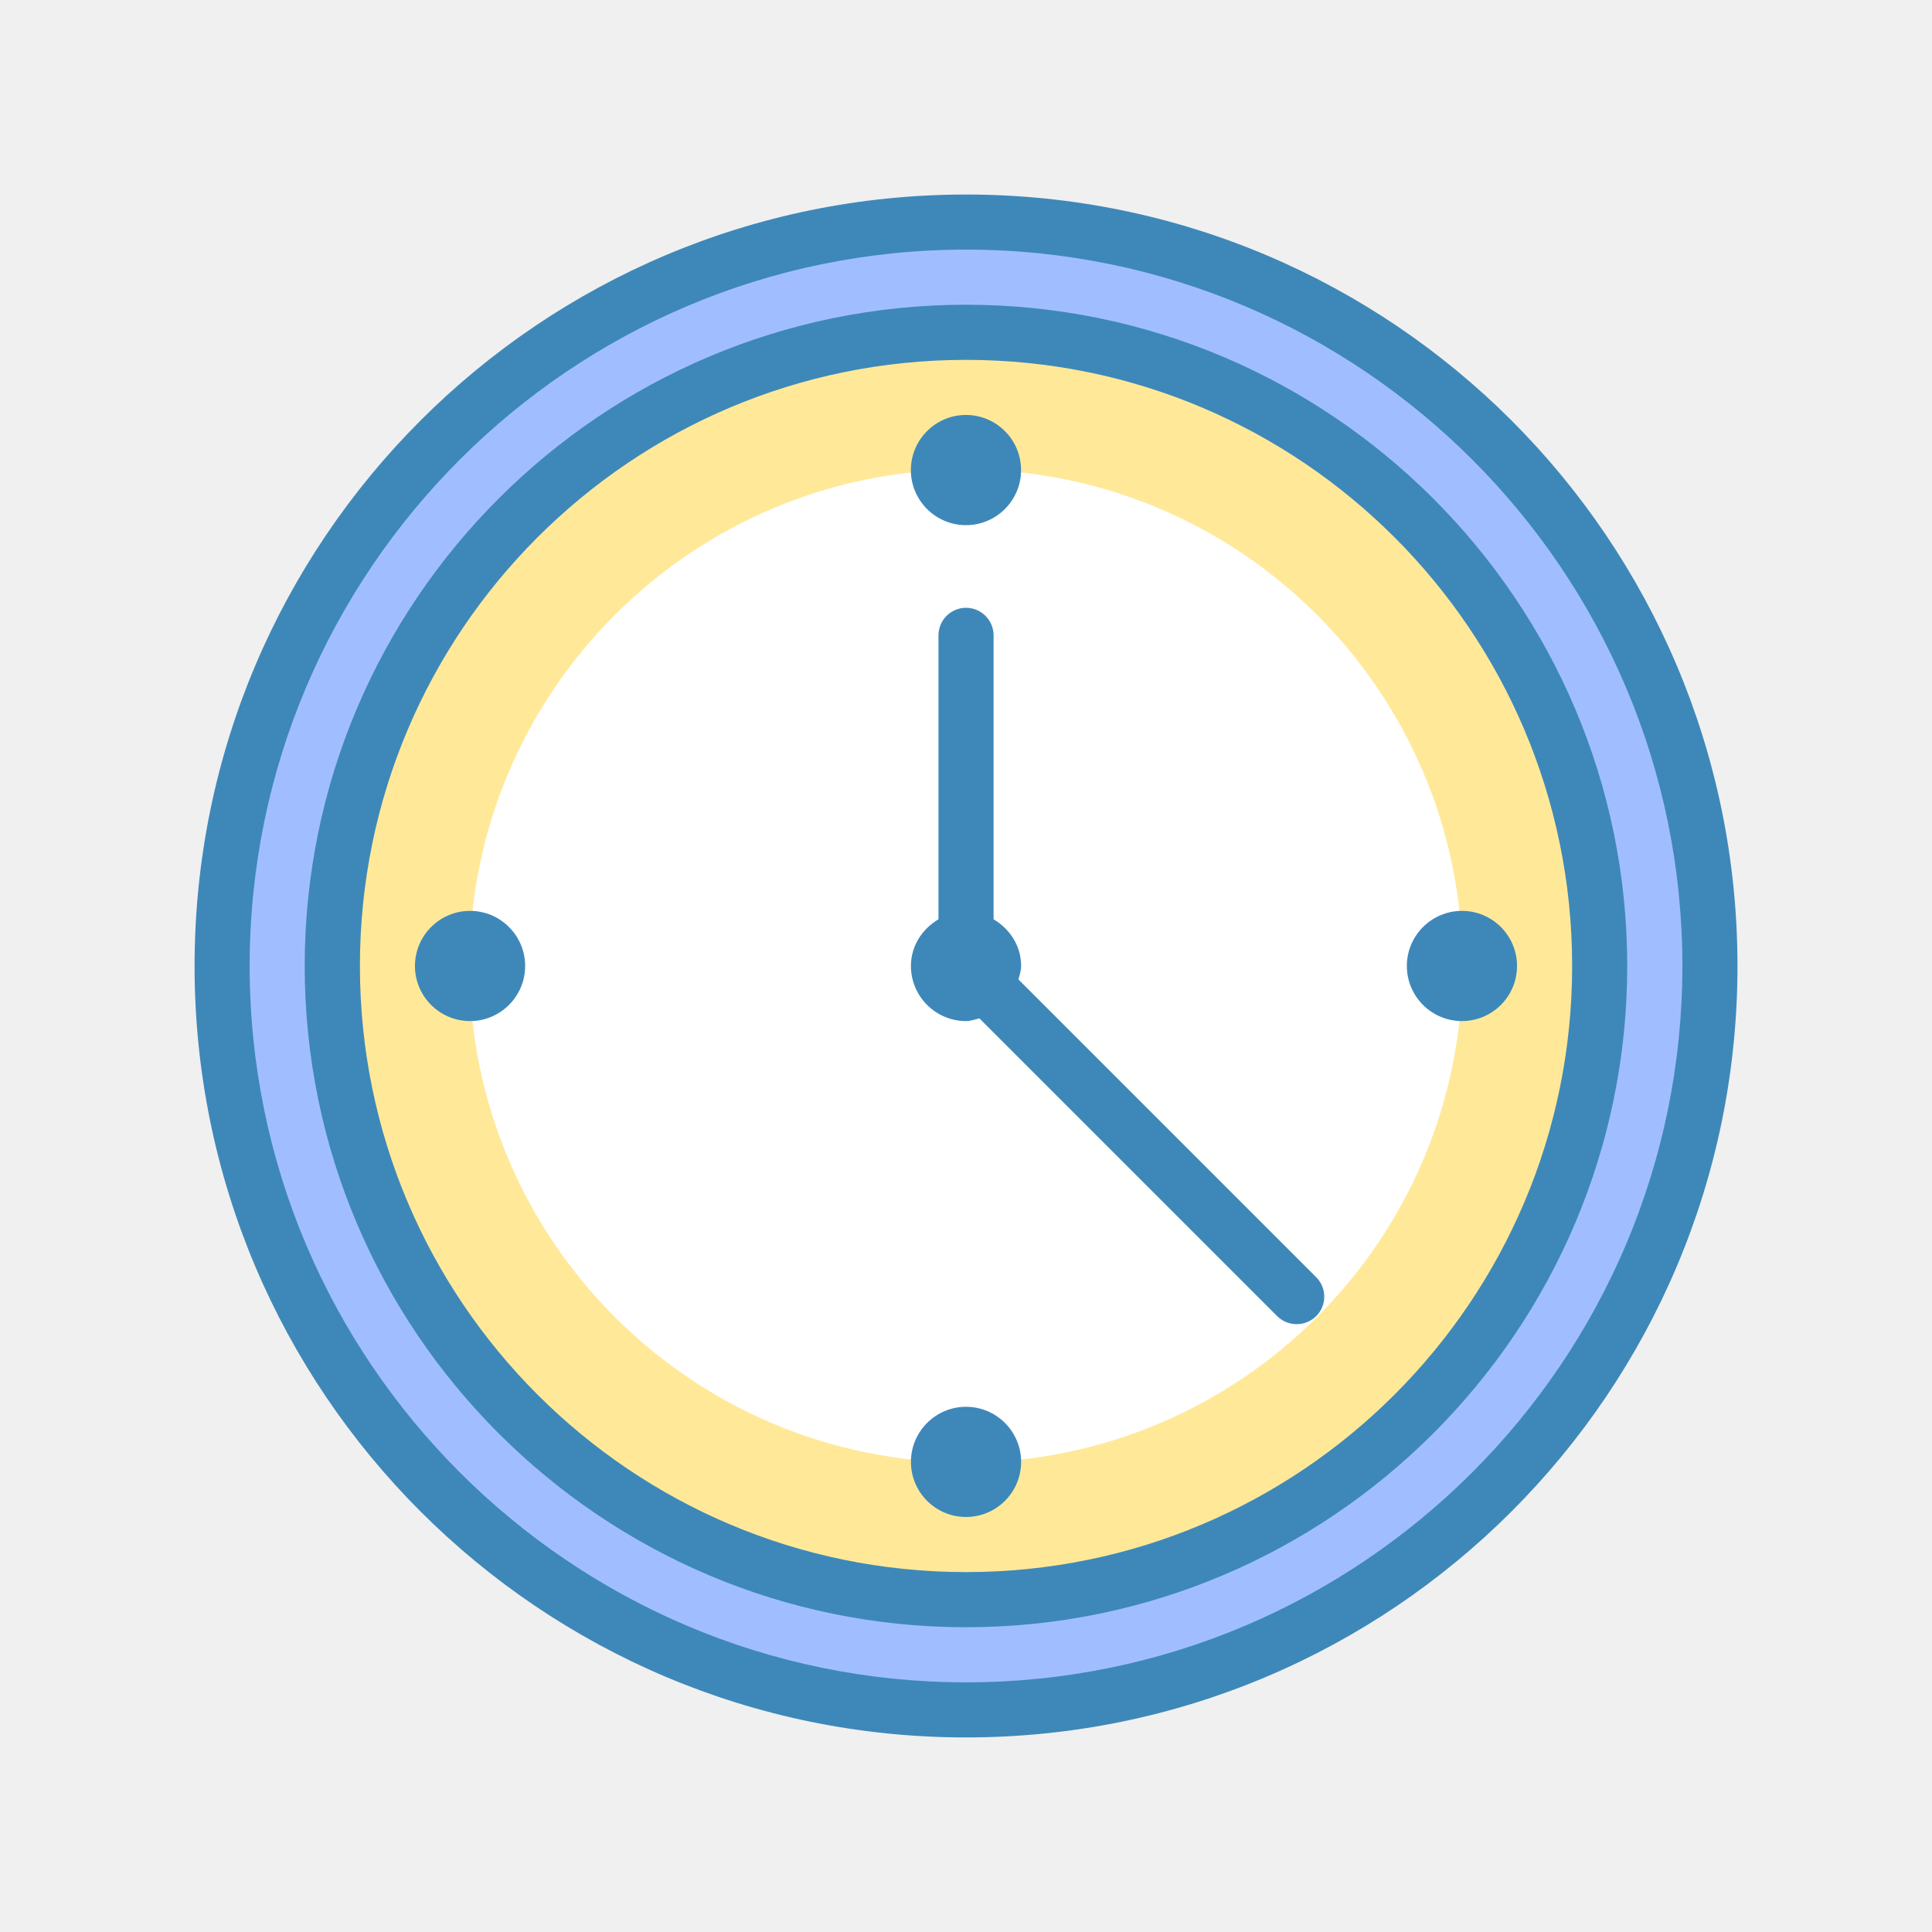
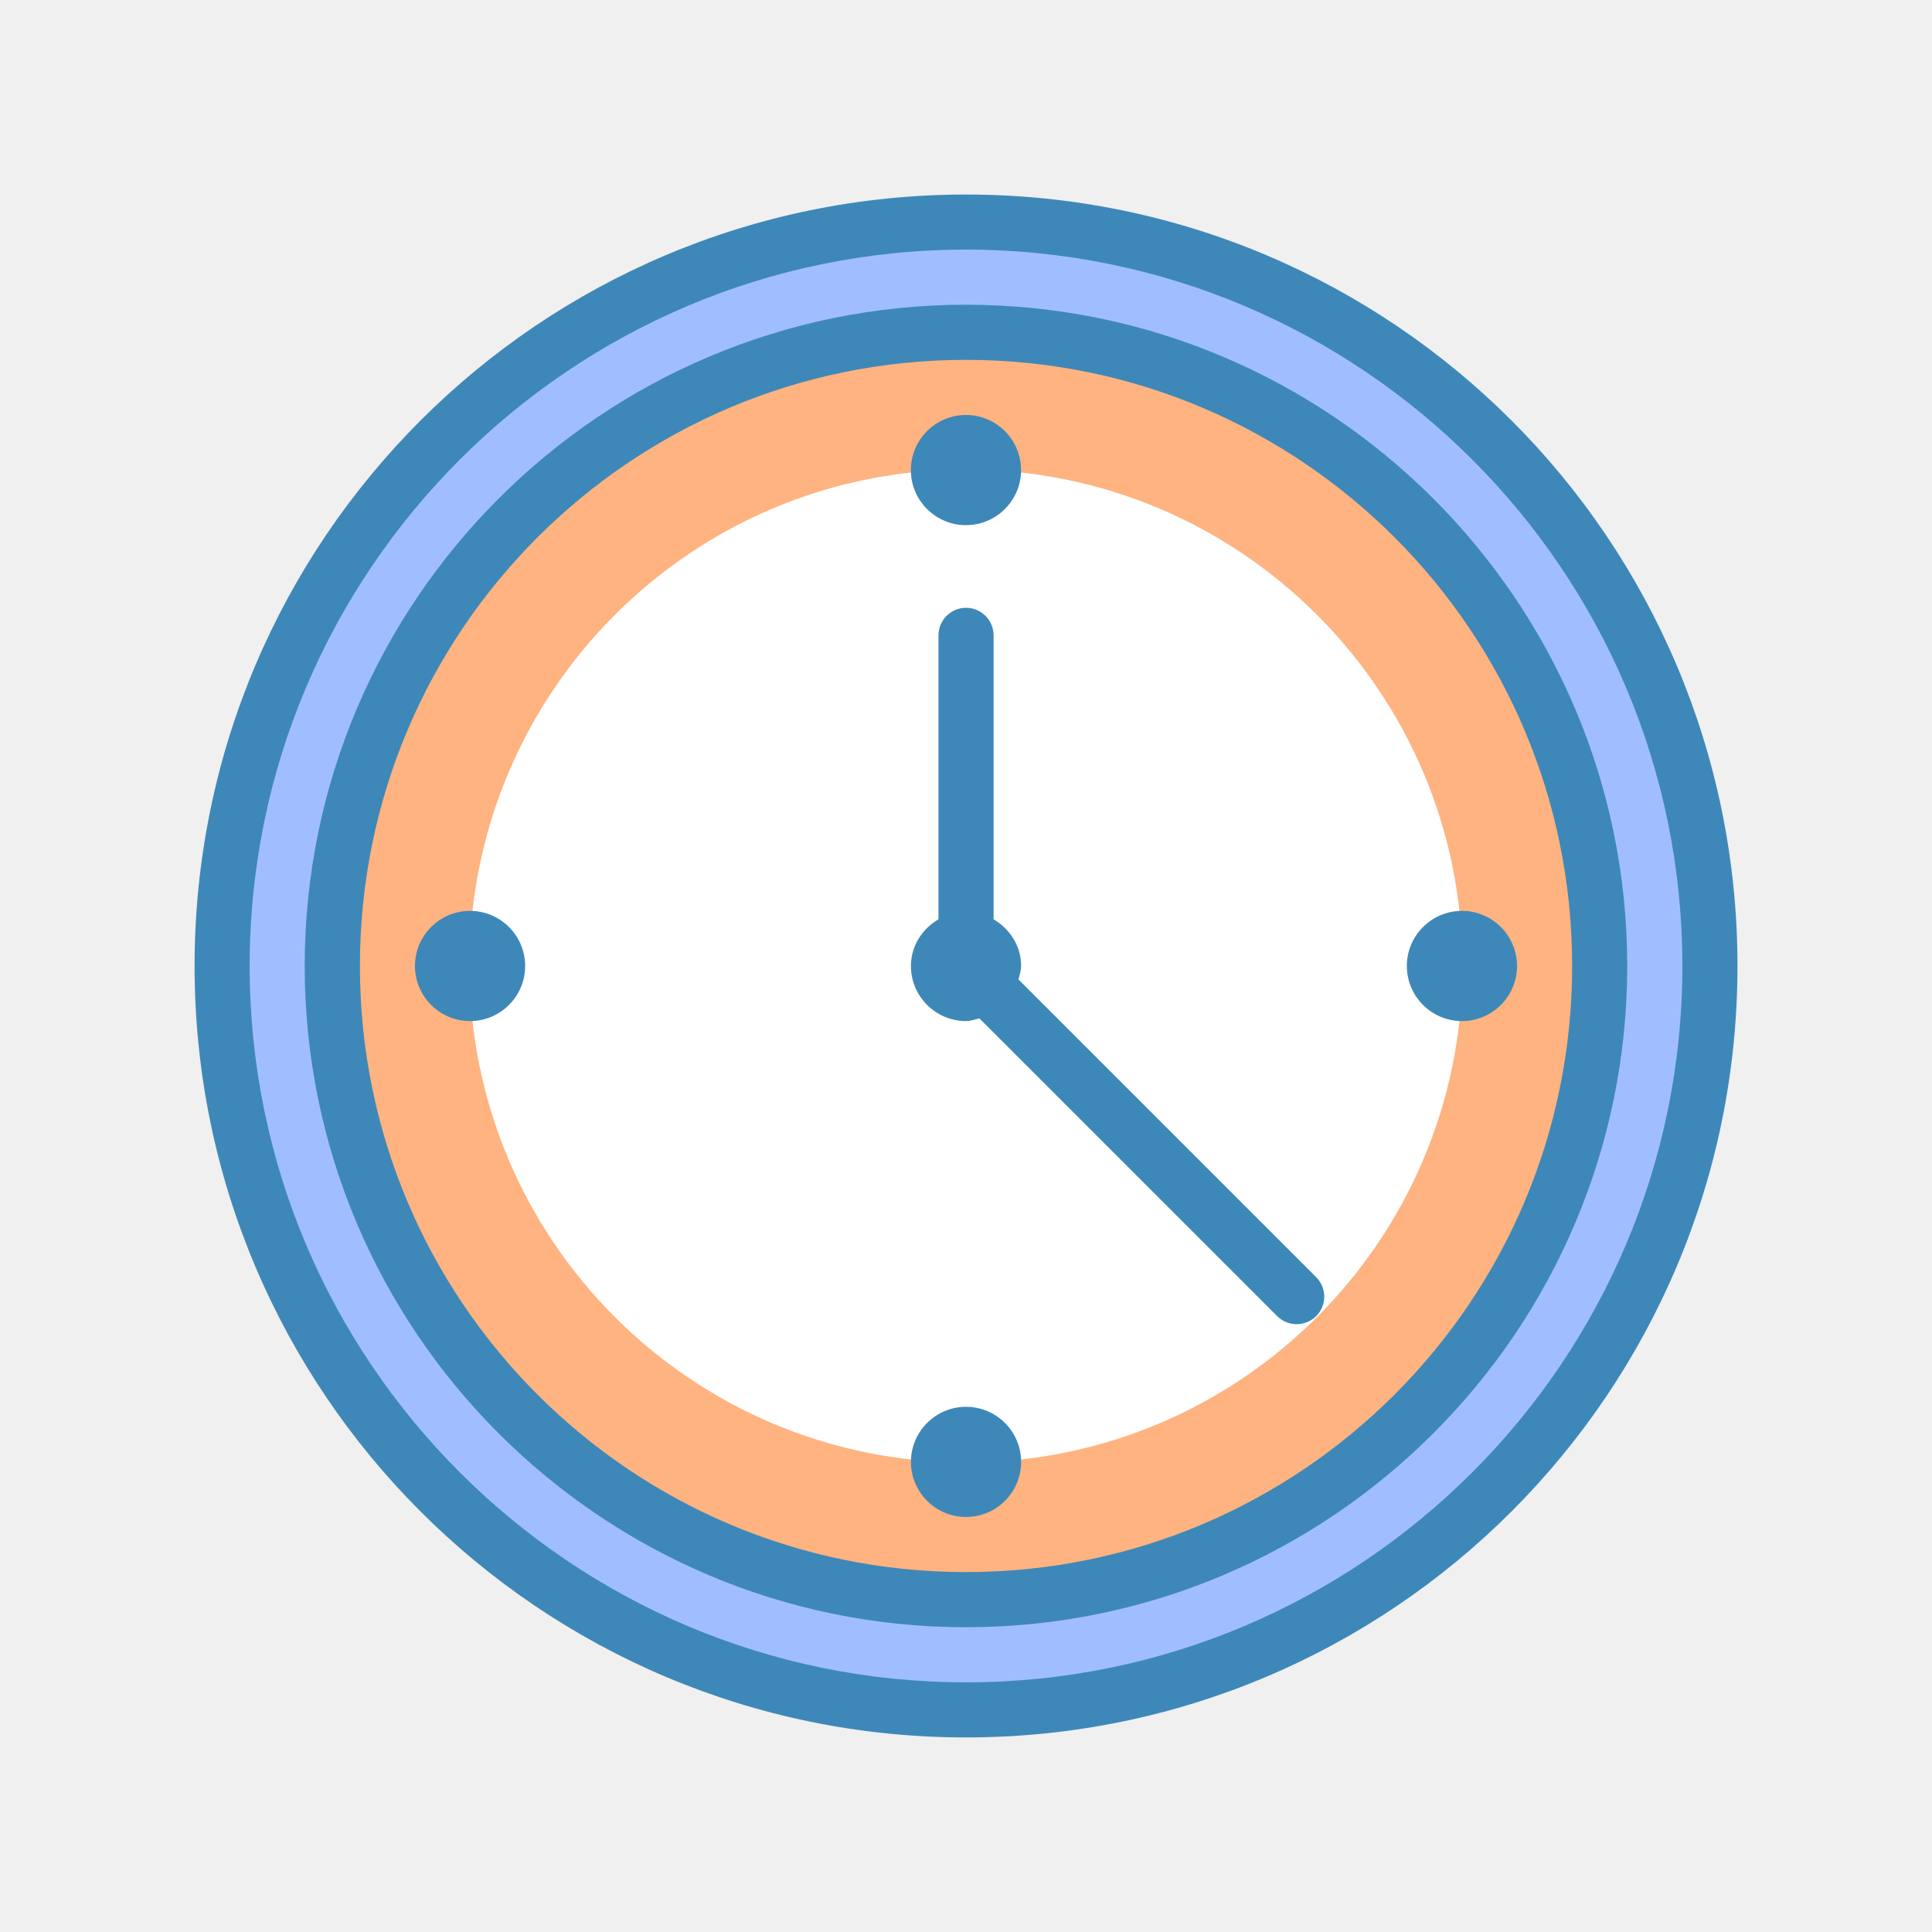
<svg xmlns="http://www.w3.org/2000/svg" width="128" height="128" viewBox="0 0 33.867 33.867" version="1.1" id="svg8">
  <defs id="defs2" />
  <g id="layer1" transform="translate(0,-263.1333)">
    <g id="g1104" transform="matrix(0.06481204,0,0,0.06481204,2.781623,265.915)" />
    <g id="g1106" transform="matrix(0.06481204,0,0,0.06481204,2.781623,265.915)" />
    <g id="g1108" transform="matrix(0.06481204,0,0,0.06481204,2.781623,265.915)" />
    <g id="g1110" transform="matrix(0.06481204,0,0,0.06481204,2.781623,265.915)" />
    <g id="g1112" transform="matrix(0.06481204,0,0,0.06481204,2.781623,265.915)" />
    <g id="g1114" transform="matrix(0.06481204,0,0,0.06481204,2.781623,265.915)" />
    <g id="g1116" transform="matrix(0.06481204,0,0,0.06481204,2.781623,265.915)" />
    <g id="g1118" transform="matrix(0.06481204,0,0,0.06481204,2.781623,265.915)" />
    <g id="g1120" transform="matrix(0.06481204,0,0,0.06481204,2.781623,265.915)" />
    <g id="g1122" transform="matrix(0.06481204,0,0,0.06481204,2.781623,265.915)" />
    <g id="g1124" transform="matrix(0.06481204,0,0,0.06481204,2.781623,265.915)" />
    <g id="g1126" transform="matrix(0.06481204,0,0,0.06481204,2.781623,265.915)" />
    <g id="g1128" transform="matrix(0.06481204,0,0,0.06481204,2.781623,265.915)" />
    <g id="g1130" transform="matrix(0.06481204,0,0,0.06481204,2.781623,265.915)" />
    <g id="g1132" transform="matrix(0.06481204,0,0,0.06481204,2.781623,265.915)" />
    <g id="g839">
      <rect ry="0" y="263.133" x="2.0676269e-07" height="33.867" width="33.867" id="rect1218" style="opacity:0;fill:#ff5555;fill-opacity:1;stroke:none;stroke-width:0.295;stroke-linecap:round;stroke-miterlimit:4;stroke-dasharray:none;stroke-dashoffset:0;stroke-opacity:1" />
      <g transform="matrix(1.040725,0,0,1.040725,-0.7313056,-10.50917)" id="g4074">
        <circle style="opacity:1;fill:#a0beff;fill-opacity:1;stroke:none;stroke-width:1.106;stroke-linecap:round;stroke-miterlimit:4;stroke-dasharray:none;stroke-dashoffset:0;stroke-opacity:1" id="path4064" cx="16.973" cy="279.205" r="12.301" />
-         <circle r="10.978" cy="279.205" cx="16.973" id="circle4066" style="opacity:1;fill:#ffe999;fill-opacity:1;stroke:none;stroke-width:0.987;stroke-linecap:round;stroke-miterlimit:4;stroke-dasharray:none;stroke-dashoffset:0;stroke-opacity:1" />
+         <circle r="10.978" cy="279.205" cx="16.973" id="circle4066" style="opacity:1;fill:#ffb380;fill-opacity:1;stroke:none;stroke-width:0.987;stroke-linecap:round;stroke-miterlimit:4;stroke-dasharray:none;stroke-dashoffset:0;stroke-opacity:1" />
        <circle style="opacity:1;fill:#ffffff;fill-opacity:1;stroke:none;stroke-width:0.752;stroke-linecap:round;stroke-miterlimit:4;stroke-dasharray:none;stroke-dashoffset:0;stroke-opacity:1" id="circle4068" cx="16.973" cy="279.205" r="8.363" />
        <path id="path4024" style="fill:#3e88b9;fill-opacity:1;stroke-width:0.928" d="m 17.902,287.558 c 0,0.512 -0.416,0.928 -0.928,0.928 -0.512,0 -0.928,-0.416 -0.928,-0.928 0,-0.512 0.416,-0.928 0.928,-0.928 0.512,0 0.928,0.416 0.928,0.928 z M 16.973,271.78 c 0.512,0 0.928,-0.416 0.928,-0.928 0,-0.512 -0.416,-0.928 -0.928,-0.928 -0.512,0 -0.928,0.416 -0.928,0.928 0,0.512 0.416,0.928 0.928,0.928 z m -8.353,6.497 c -0.512,0 -0.928,0.416 -0.928,0.928 0,0.512 0.416,0.928 0.928,0.928 0.512,0 0.928,-0.416 0.928,-0.928 0,-0.512 -0.416,-0.928 -0.928,-0.928 z m 19.491,0.928 c 0,6.141 -4.996,11.138 -11.138,11.138 -6.141,0 -11.138,-4.996 -11.138,-11.138 0,-6.141 4.996,-11.138 11.138,-11.138 6.141,0 11.138,4.996 11.138,11.138 z m -0.928,0 c 0,-5.638 -4.571,-10.209 -10.209,-10.209 -5.638,0 -10.209,4.571 -10.209,10.209 0,5.638 4.571,10.209 10.209,10.209 5.638,0 10.209,-4.571 10.209,-10.209 z m -1.856,-0.928 c -0.512,0 -0.928,0.416 -0.928,0.928 0,0.512 0.416,0.928 0.928,0.928 0.512,0 0.928,-0.416 0.928,-0.928 0,-0.512 -0.416,-0.928 -0.928,-0.928 z m 4.641,0.928 c 0,7.176 -5.818,12.994 -12.994,12.994 -7.176,0 -12.994,-5.817 -12.994,-12.994 0,-7.176 5.818,-12.994 12.994,-12.994 7.176,0 12.994,5.817 12.994,12.994 z m -0.928,0 c 0,-6.653 -5.413,-12.066 -12.066,-12.066 -6.653,0 -12.066,5.413 -12.066,12.066 0,6.653 5.413,12.066 12.066,12.066 6.653,0 12.066,-5.413 12.066,-12.066 z m -11.183,0.227 c 0.019,-0.074 0.045,-0.147 0.045,-0.227 0,-0.34 -0.191,-0.625 -0.464,-0.786 v -4.783 c 0,-0.256 -0.208,-0.464 -0.464,-0.464 -0.256,0 -0.464,0.208 -0.464,0.464 v 4.783 c -0.273,0.161 -0.464,0.446 -0.464,0.786 0,0.512 0.416,0.928 0.928,0.928 0.08,0 0.152,-0.028 0.226,-0.045 l 5.015,5.015 c 0.09,0.09 0.209,0.135 0.328,0.135 0.119,0 0.238,-0.046 0.329,-0.135 0.181,-0.181 0.181,-0.475 0,-0.656 z" class="feather_een" />
      </g>
    </g>
  </g>
</svg>
